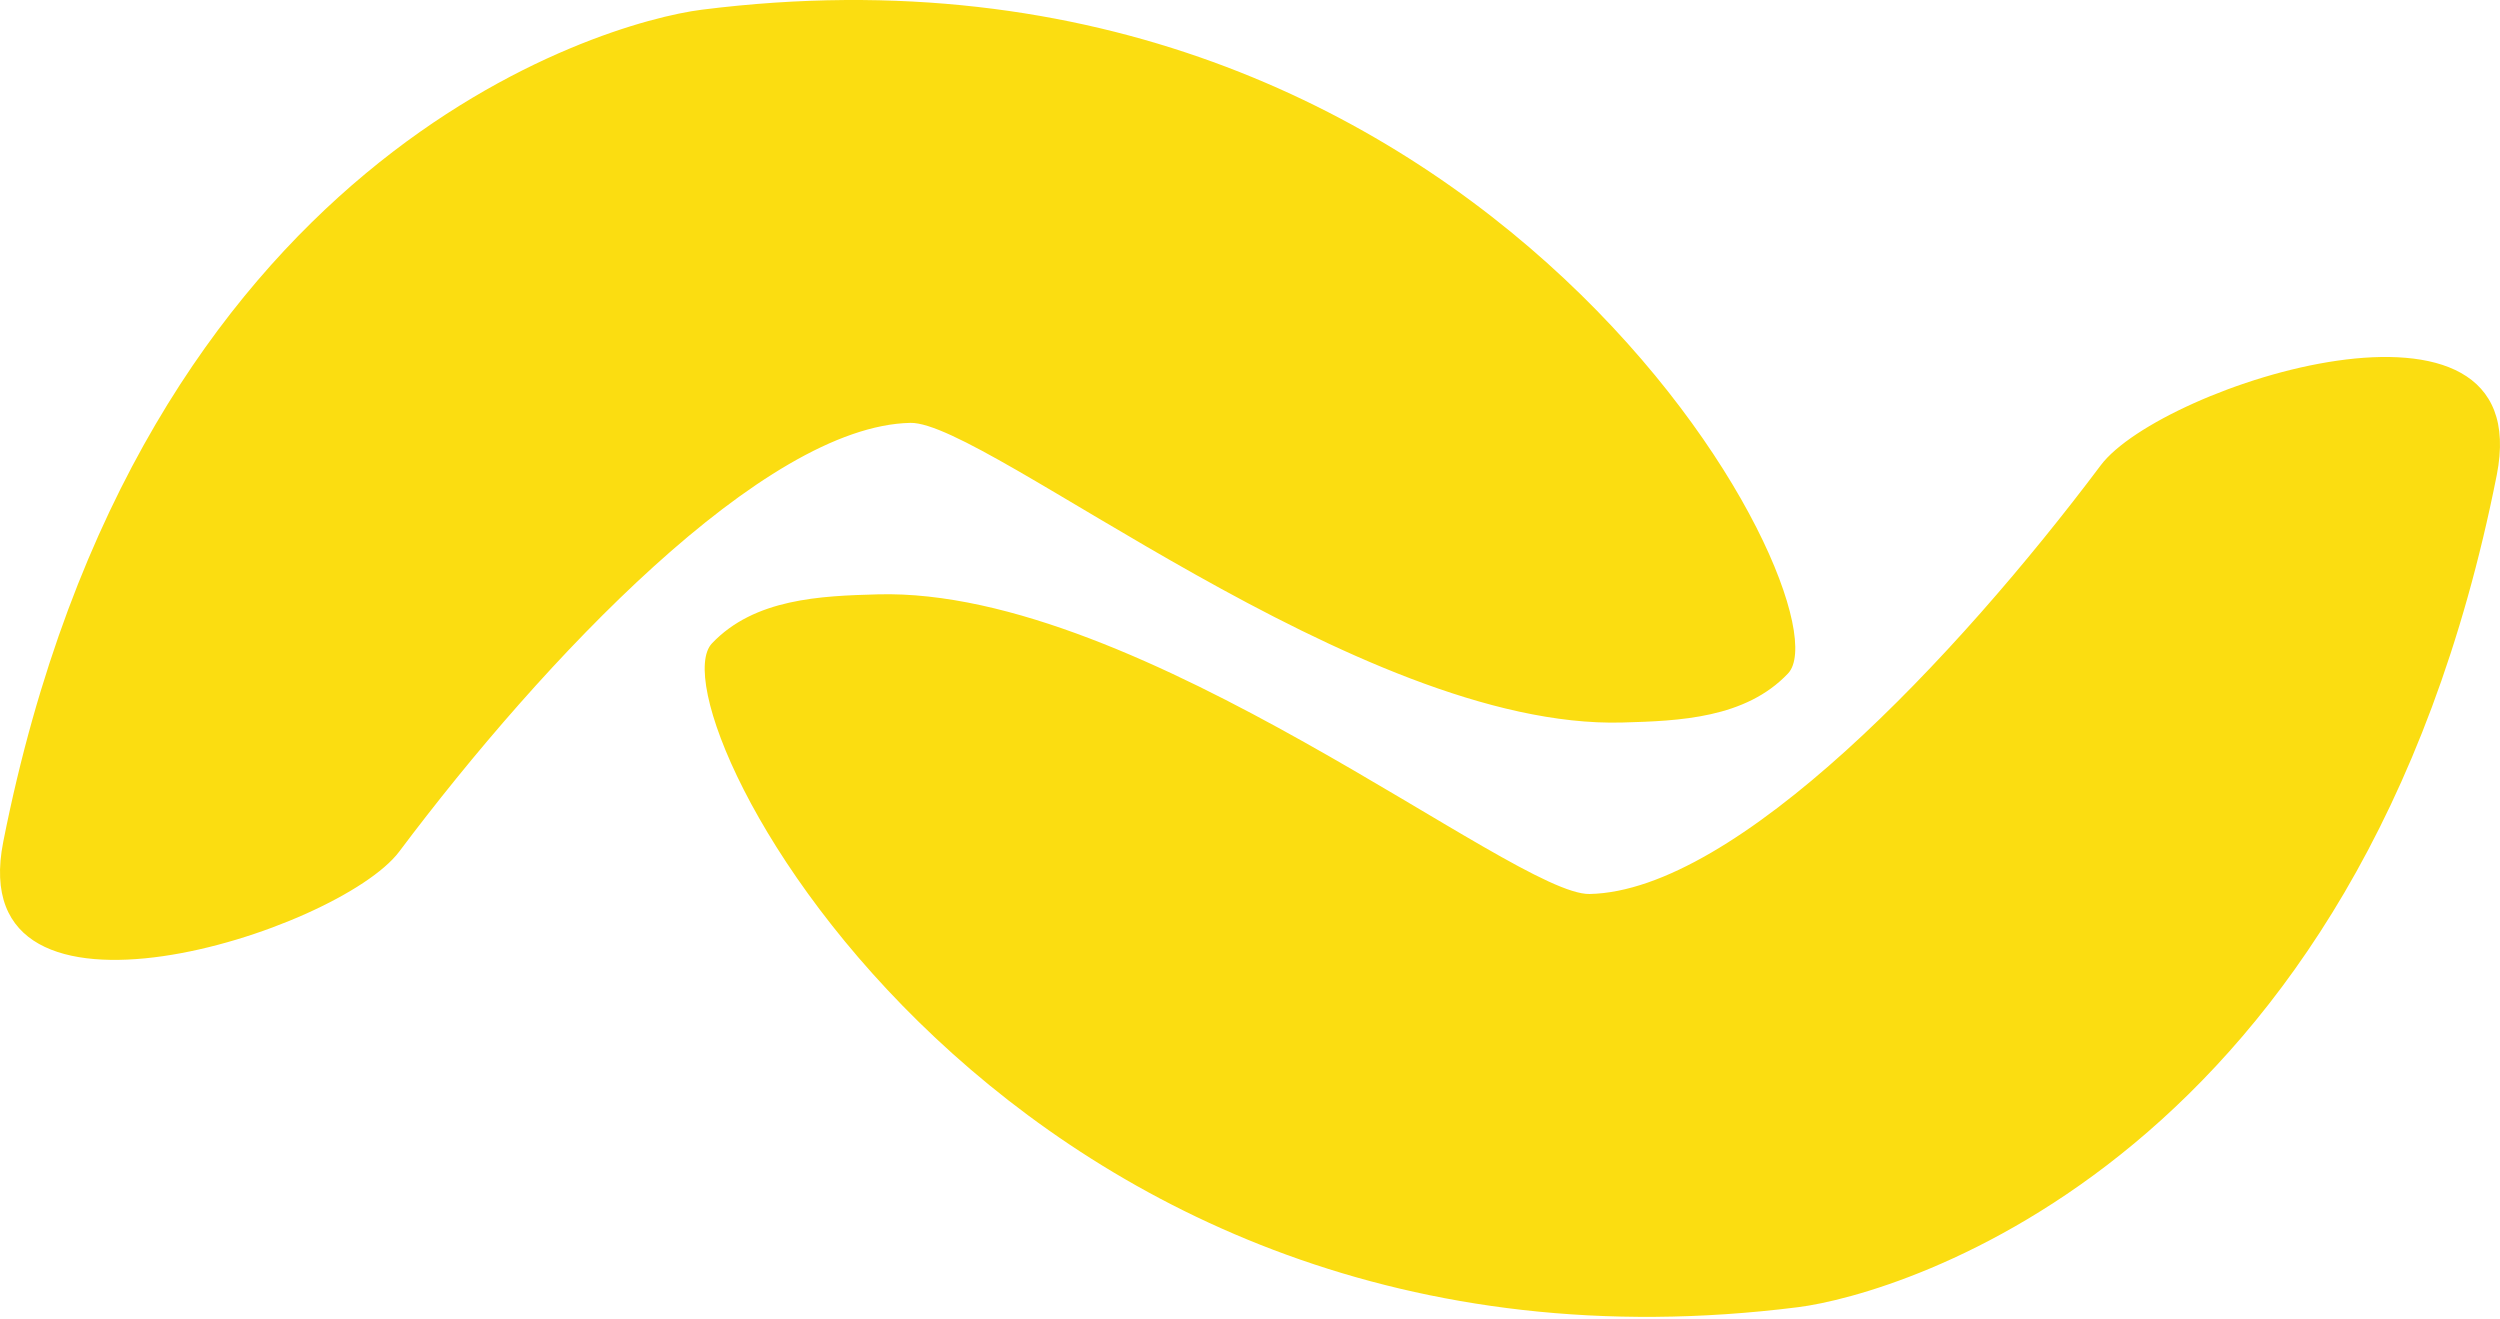
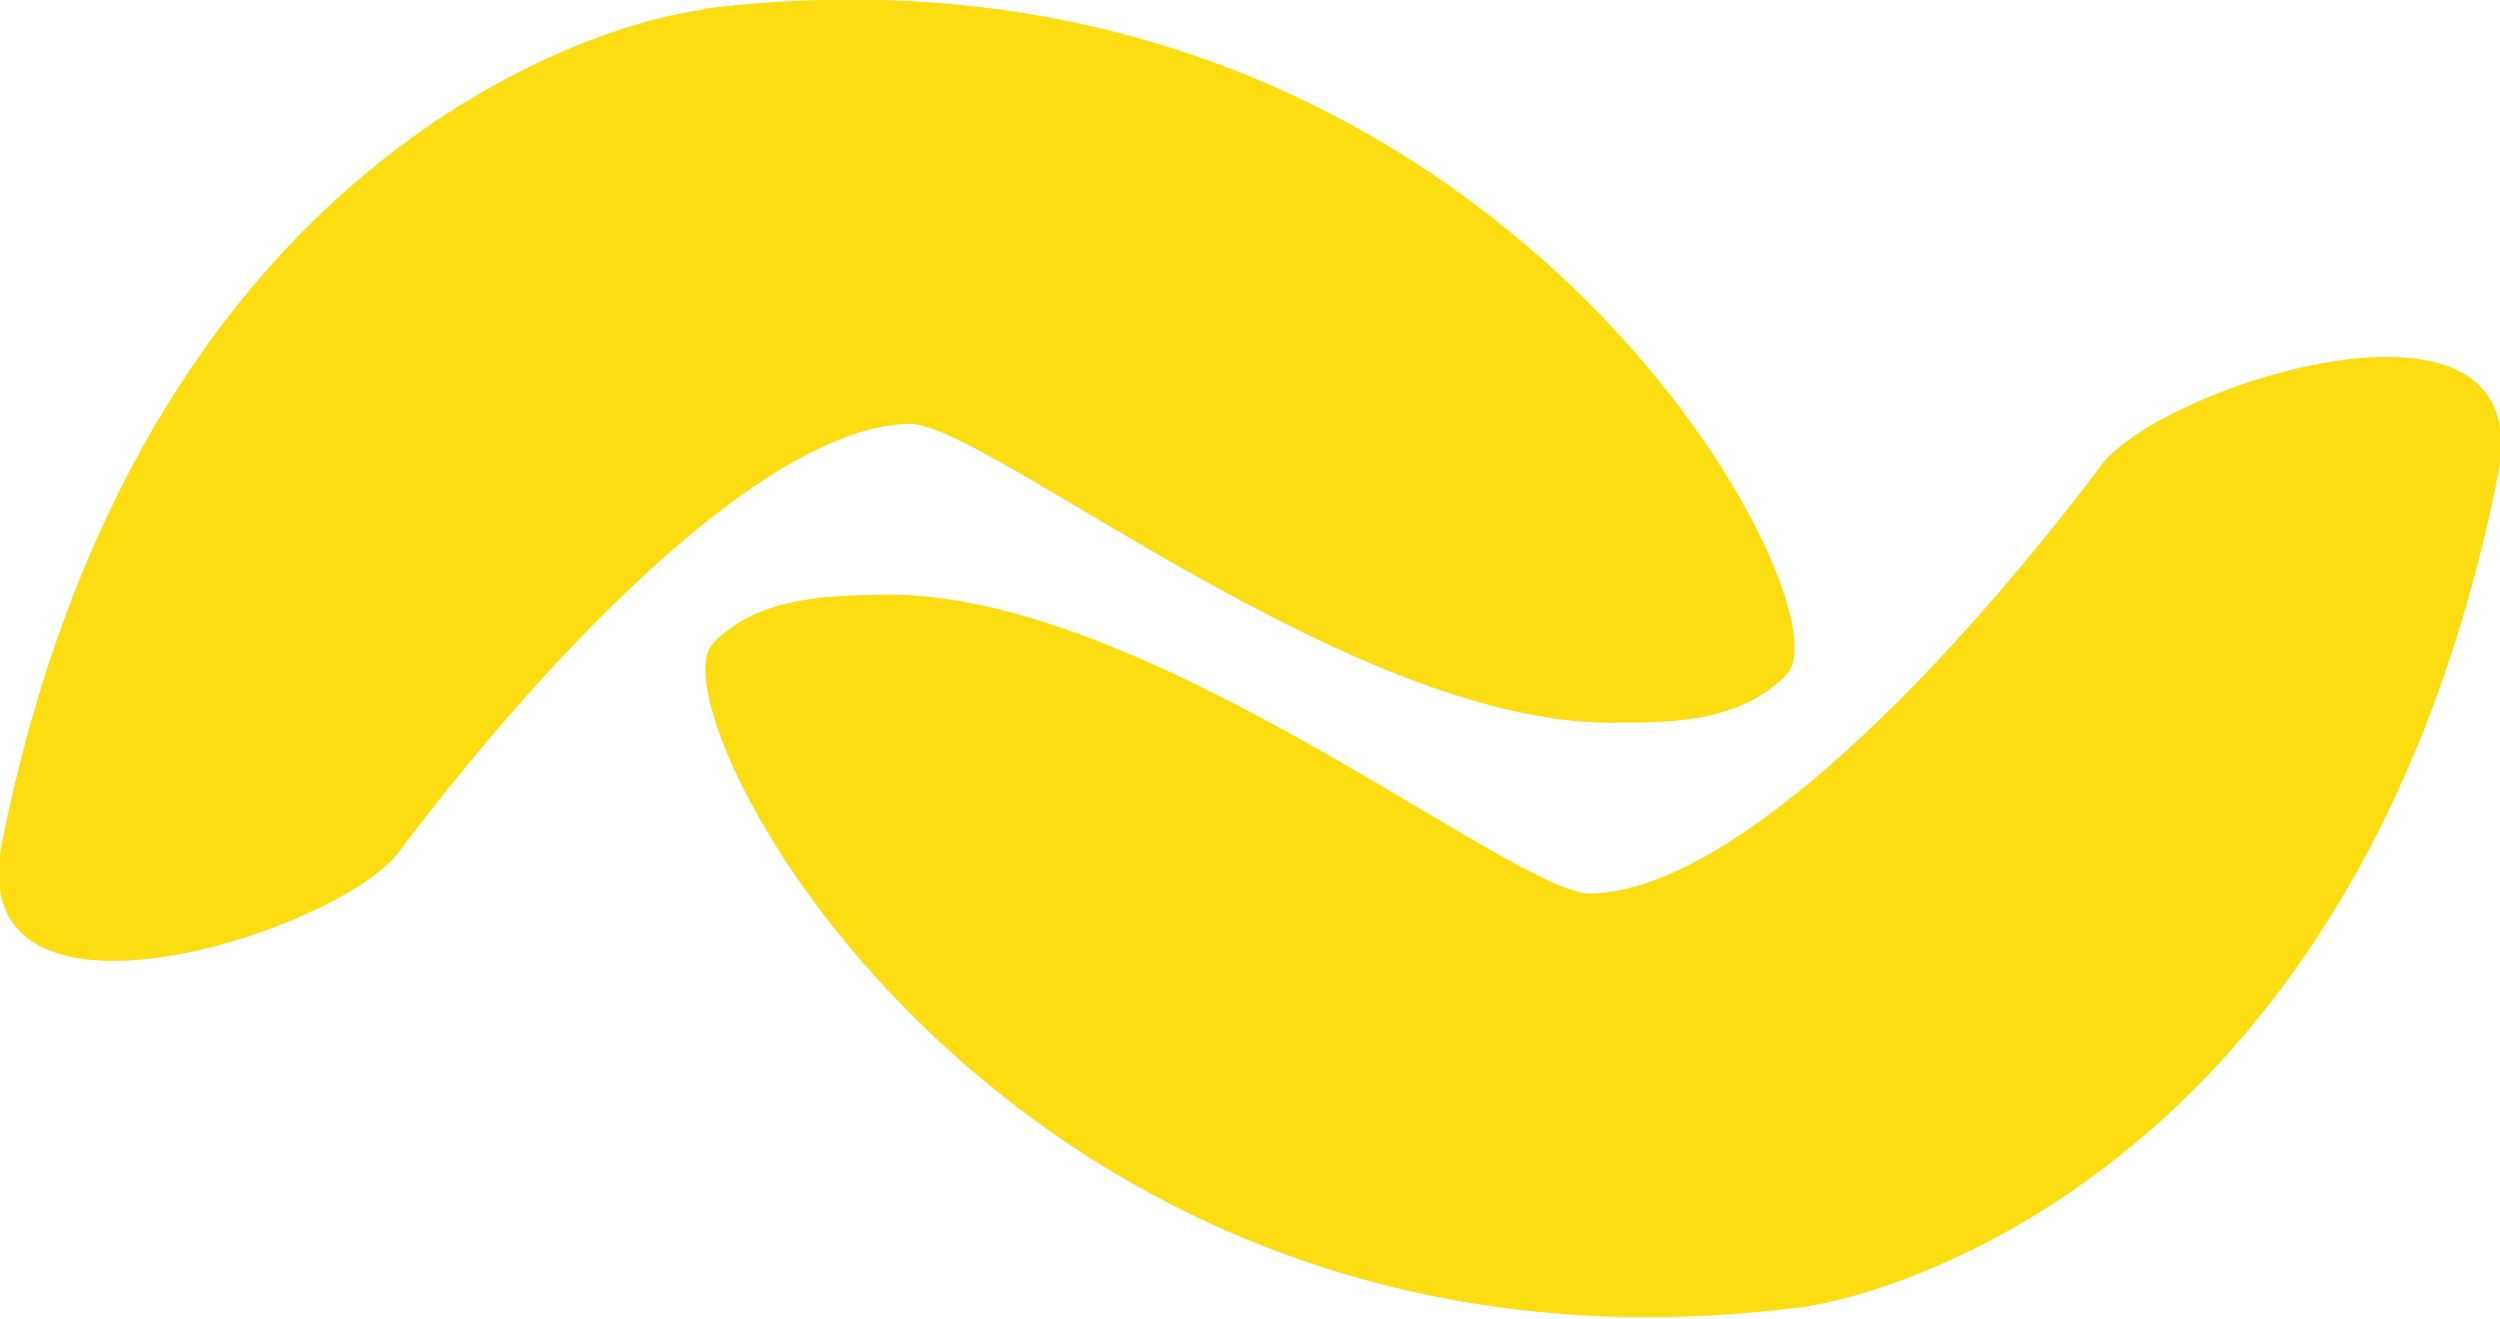
- <svg xmlns="http://www.w3.org/2000/svg" width="256px" height="135px" viewBox="0 0 256 135" version="1.1">
-   <g id="Page-1" stroke="none" stroke-width="1" fill="none" fill-rule="evenodd">
-     <g id="mark" transform="translate(-372, -433)" fill="#FBDD11">
-       <g id="banano-mark" transform="translate(150, 150)">
-         <path d="M406.135,416.854 C325.463,427.034 288.316,355.83 294.905,348.882 C299.255,344.296 306.019,344.02 311.882,343.862 C338.854,343.13 377.032,374.701 384.775,374.545 C399.772,374.238 422.332,350.344 437.115,330.647 C443.302,322.408 481.955,309.992 477.669,331.64 C463.771,401.846 416.415,415.556 406.135,416.854 Z M293.865,283.994 C374.537,273.813 411.684,345.018 405.092,351.965 C400.742,356.552 393.981,356.827 388.118,356.986 C361.146,357.718 322.968,326.144 315.225,326.302 C300.228,326.61 277.668,350.504 262.882,370.201 C256.698,378.44 218.045,390.855 222.331,369.211 C236.229,299.002 283.585,285.292 293.865,283.994 Z" />
-       </g>
-     </g>
-   </g>
+ <svg xmlns="http://www.w3.org/2000/svg" viewBox="0 0 256 135">
+   <path fill="#FBDD11" fill-rule="evenodd" d="M184.1 133.9C103.5 144 66.3 72.9 73 65.9c4.4-4.6 11.1-4.9 17-5 27-.8 65.1 30.8 72.9 30.6 15-.3 37.5-24.2 52.3-43.9 6.2-8.2 44.9-20.6 40.6 1-14 70.2-61.3 84-71.6 85.3ZM72 .9C152.5-9 189.7 62 183 69c-4.4 4.7-11.1 5-17 5-27 .8-65.1-30.8-72.9-30.6-15 .3-37.5 24.2-52.3 43.9-6.2 8.2-44.9 20.7-40.6-1C14.3 16 61.6 2.2 72 1Z" />
</svg>
